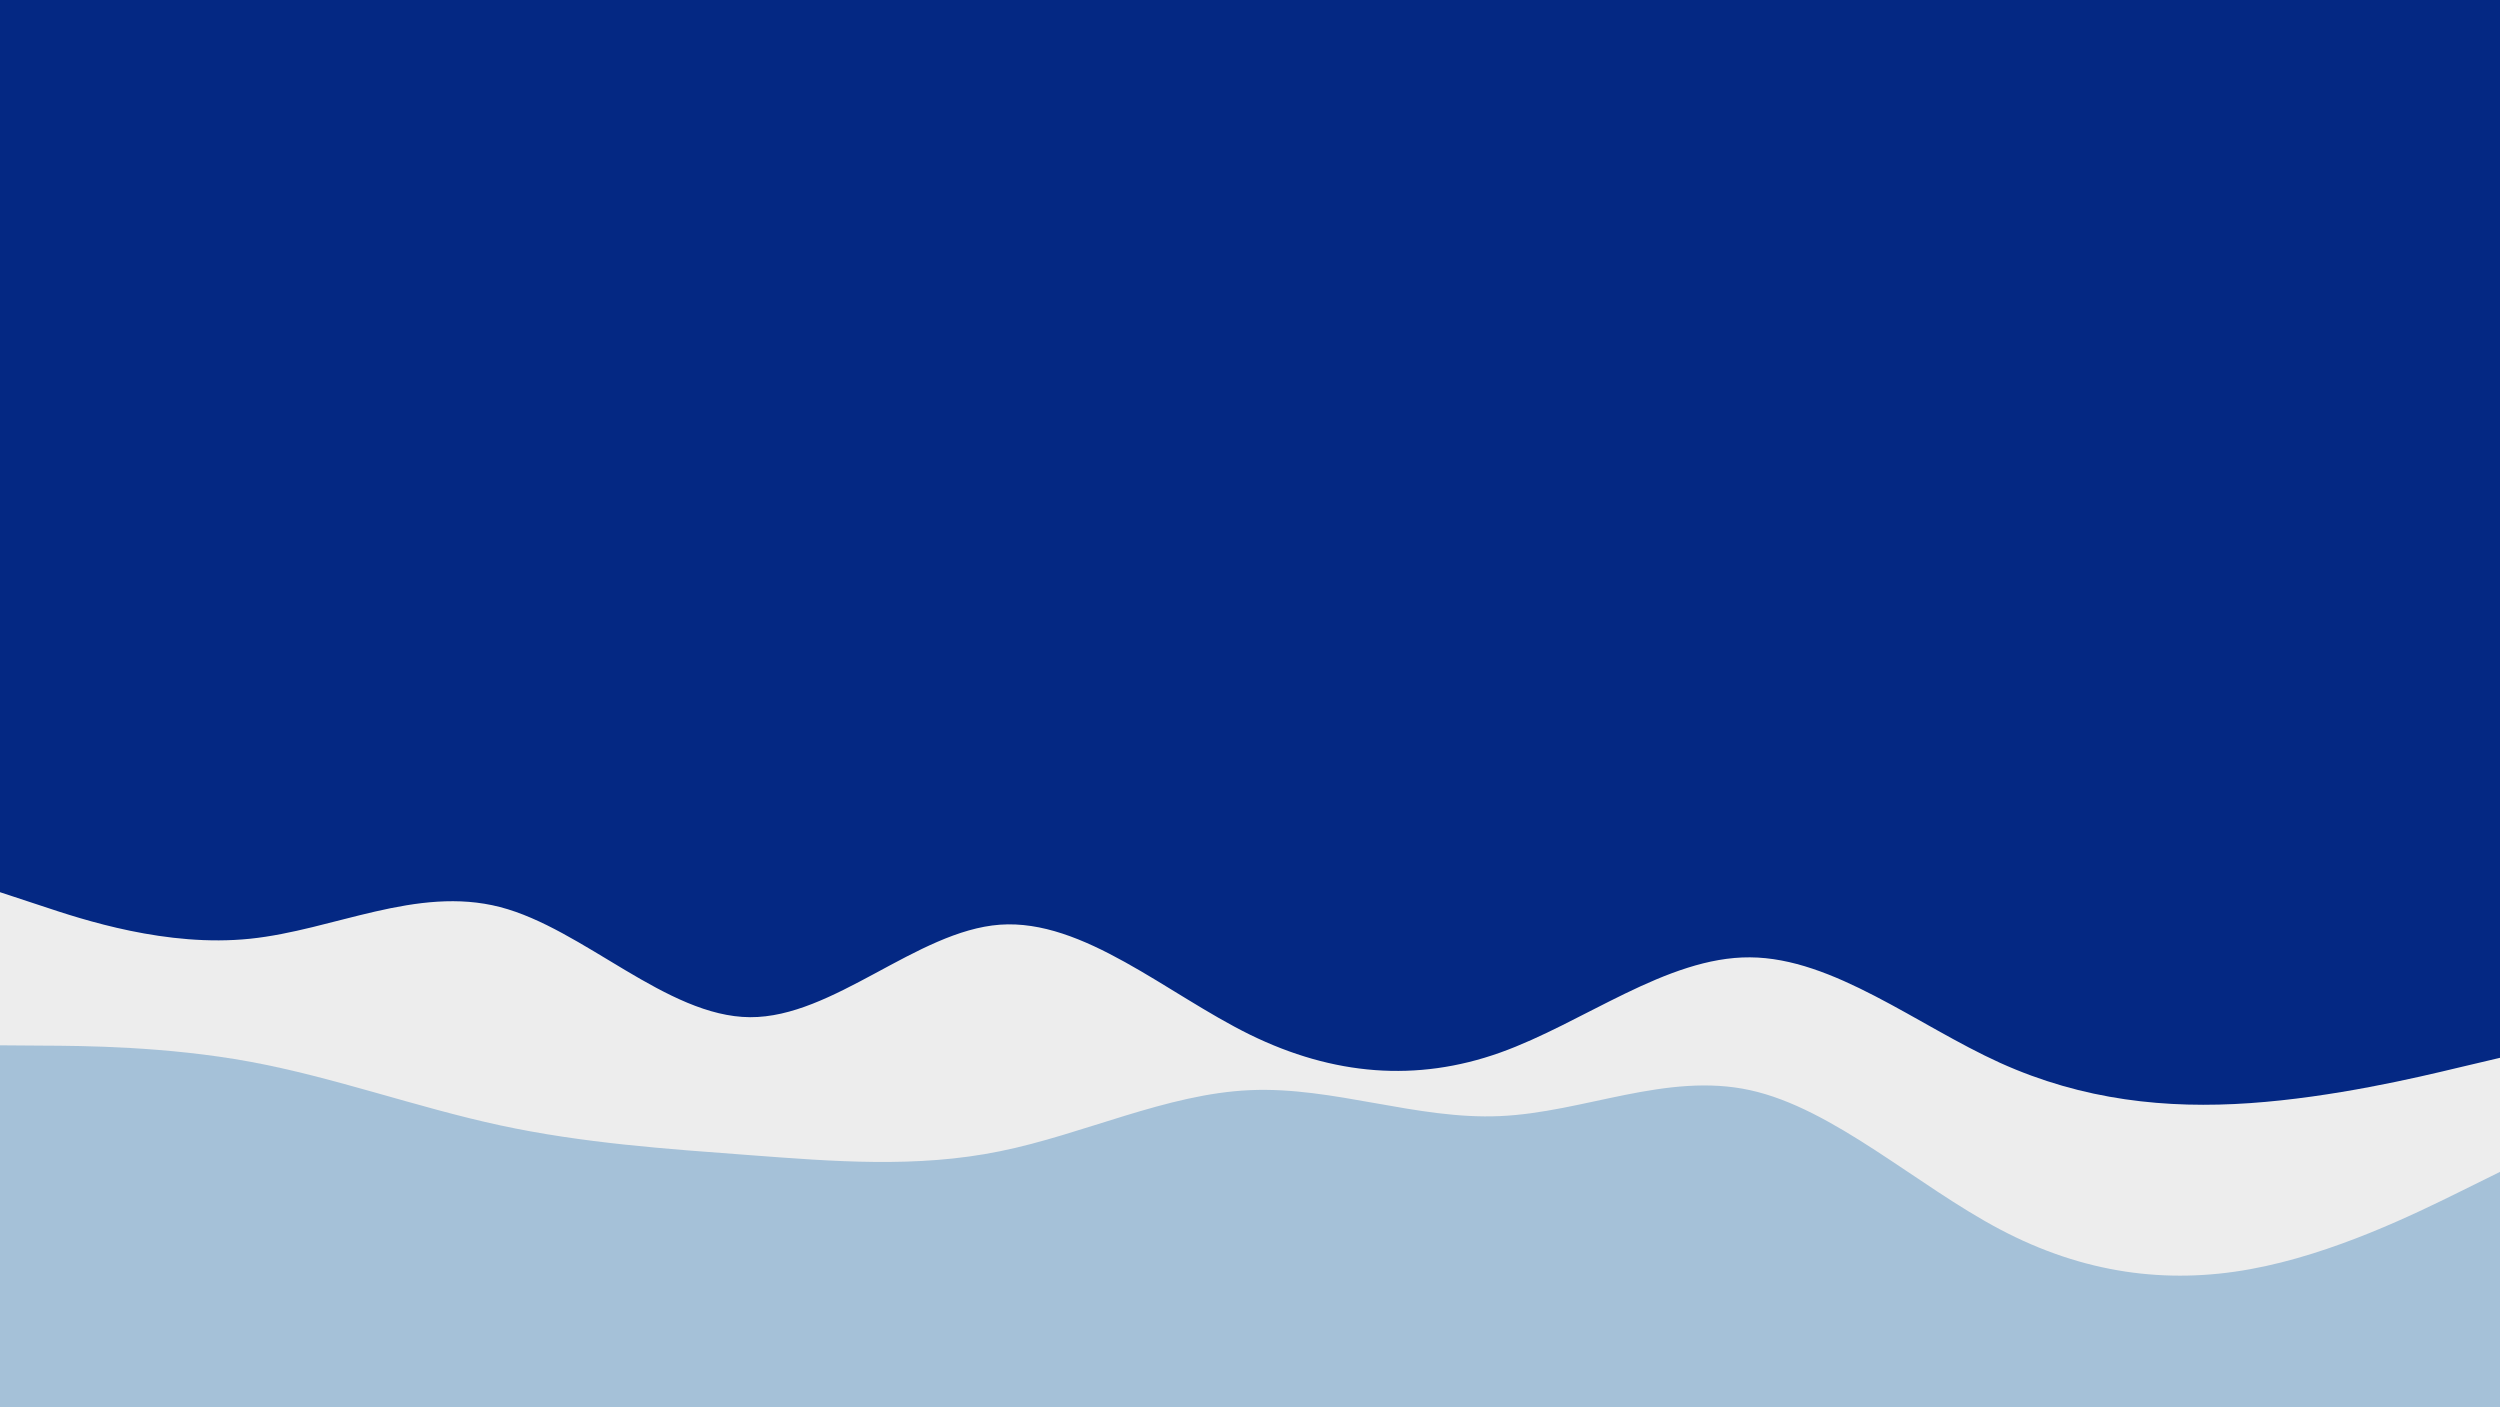
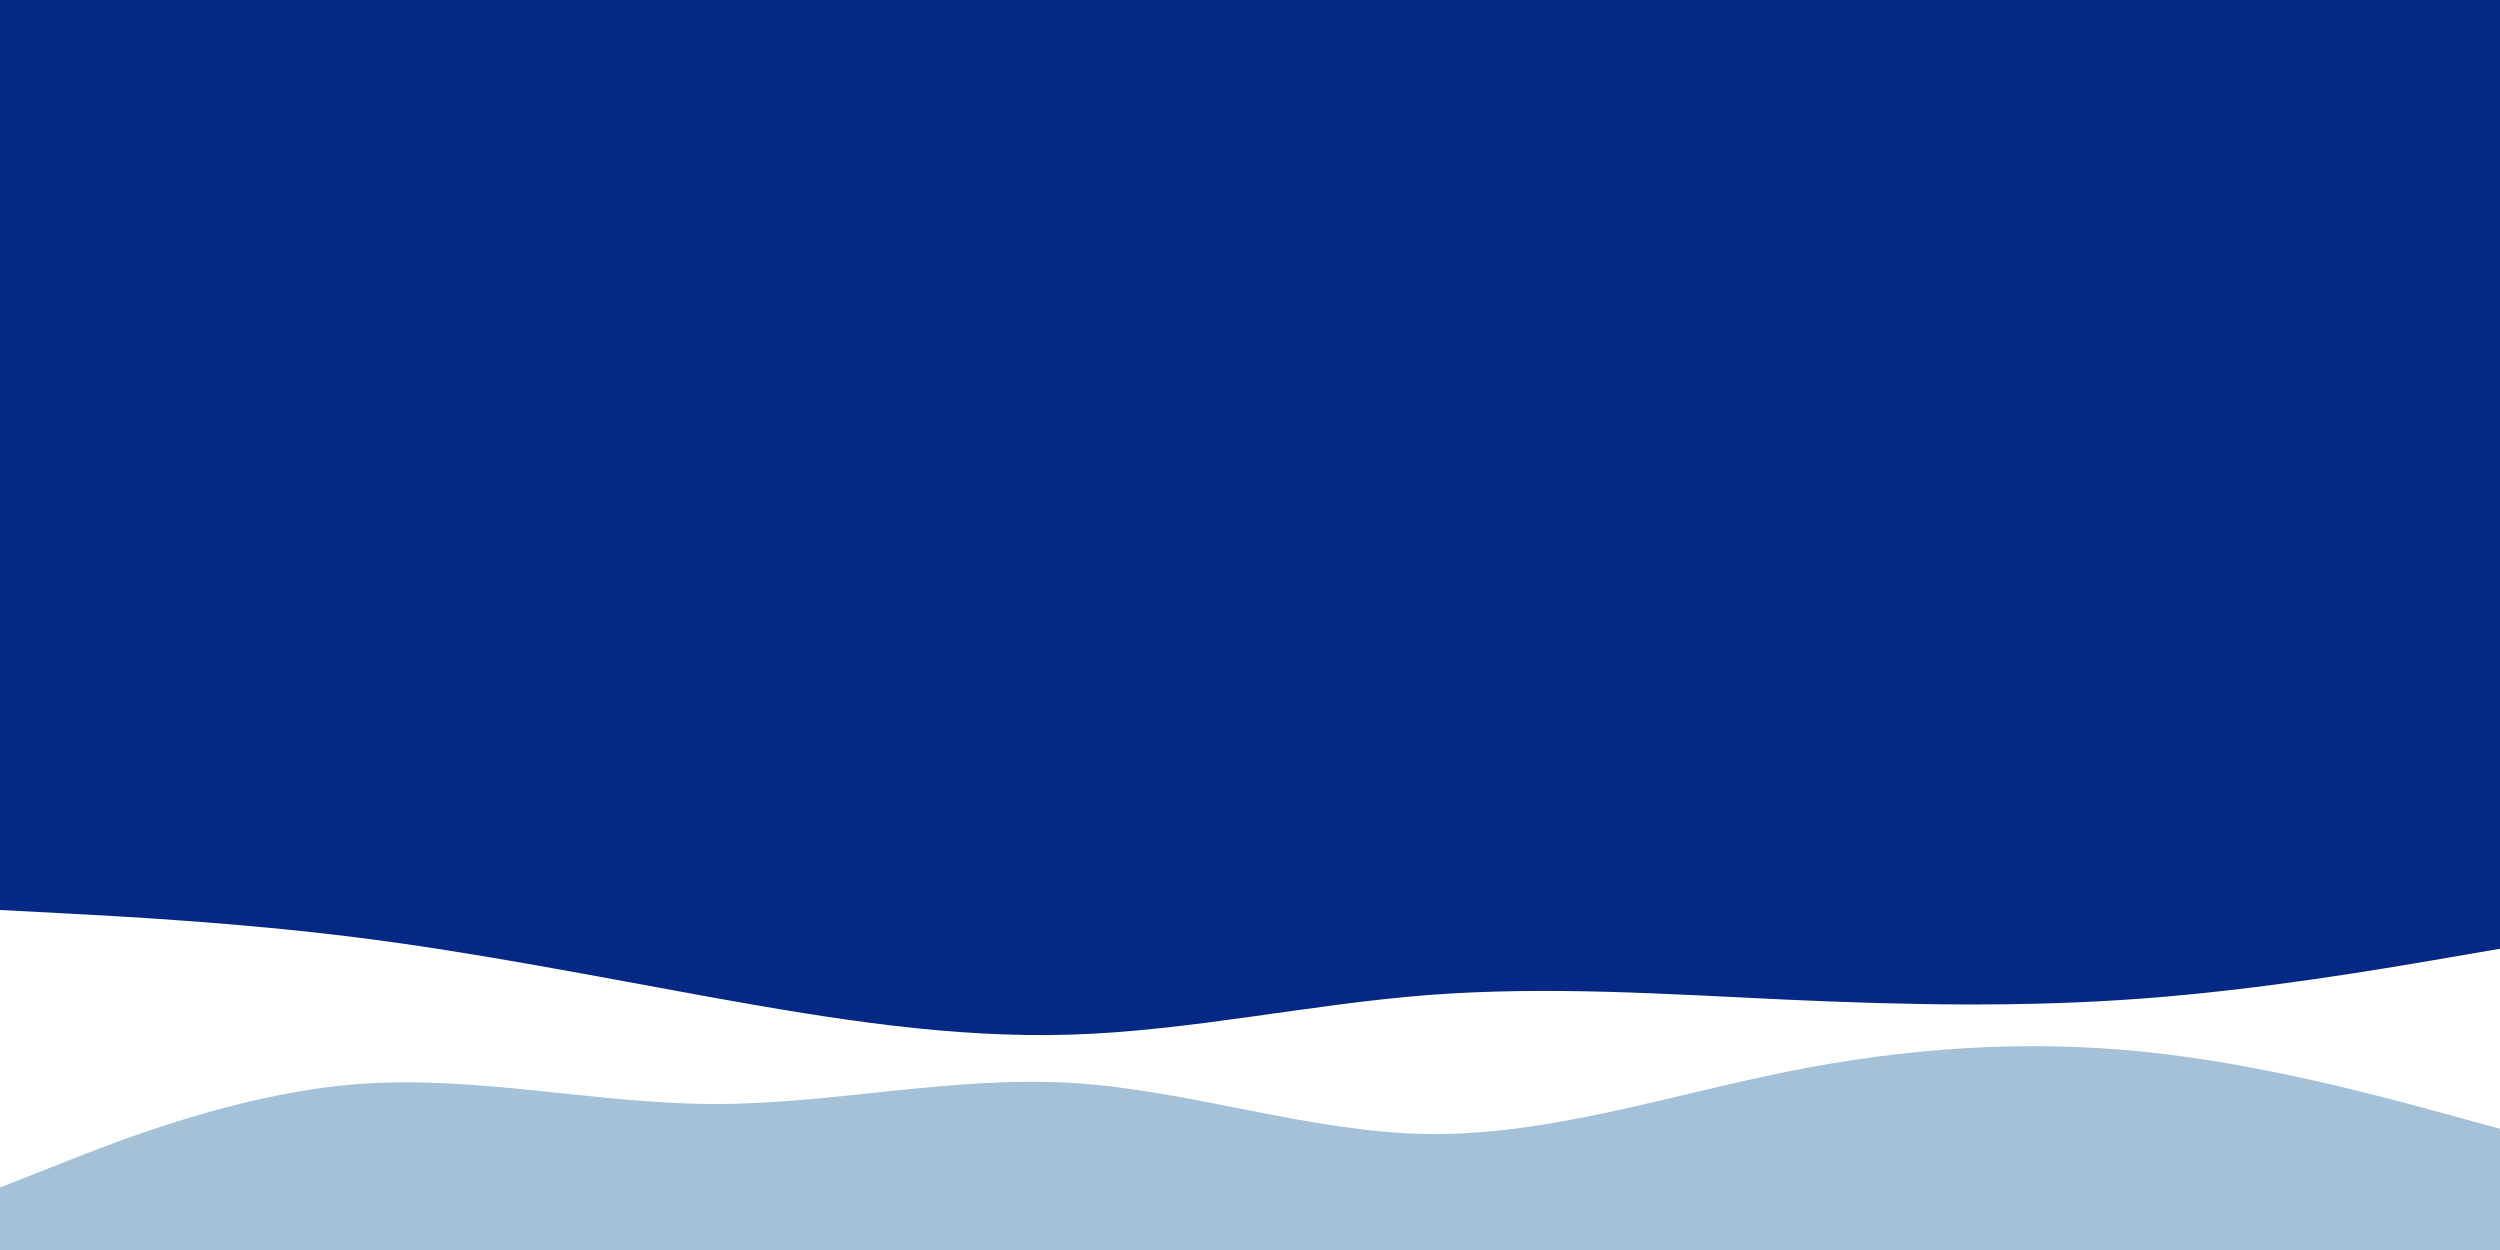
- <svg xmlns="http://www.w3.org/2000/svg" id="visual" viewBox="0 0 1600 900" width="1600" height="900" version="1.1">
-   <rect x="0" y="0" width="1600" height="900" fill="#042883" />
-   <path d="M0 571L26.7 579.8C53.3 588.7 106.7 606.3 160 600.8C213.3 595.3 266.7 566.7 320 580.5C373.3 594.3 426.7 650.7 480 651C533.3 651.3 586.7 595.7 640 591.8C693.3 588 746.7 636 800 662.2C853.3 688.3 906.7 692.7 960 673.7C1013.3 654.7 1066.7 612.3 1120 612.7C1173.3 613 1226.7 656 1280 680.2C1333.3 704.3 1386.7 709.7 1440 706C1493.3 702.3 1546.7 689.7 1573.3 683.3L1600 677L1600 901L1573.3 901C1546.7 901 1493.3 901 1440 901C1386.7 901 1333.3 901 1280 901C1226.7 901 1173.3 901 1120 901C1066.7 901 1013.3 901 960 901C906.7 901 853.3 901 800 901C746.7 901 693.3 901 640 901C586.7 901 533.3 901 480 901C426.7 901 373.3 901 320 901C266.7 901 213.3 901 160 901C106.7 901 53.3 901 26.7 901L0 901Z" fill="#ededed" />
-   <path d="M0 669L26.7 669.2C53.3 669.3 106.7 669.7 160 679.5C213.3 689.3 266.7 708.7 320 720.2C373.3 731.7 426.7 735.3 480 739.3C533.3 743.3 586.7 747.7 640 736.8C693.3 726 746.7 700 800 697.7C853.3 695.3 906.7 716.7 960 714.3C1013.3 712 1066.7 686 1120 697.7C1173.3 709.3 1226.7 758.7 1280 786.8C1333.3 815 1386.7 822 1440 812.3C1493.3 802.7 1546.7 776.3 1573.3 763.2L1600 750L1600 901L1573.3 901C1546.7 901 1493.3 901 1440 901C1386.7 901 1333.3 901 1280 901C1226.7 901 1173.3 901 1120 901C1066.7 901 1013.3 901 960 901C906.7 901 853.3 901 800 901C746.7 901 693.3 901 640 901C586.7 901 533.3 901 480 901C426.7 901 373.3 901 320 901C266.7 901 213.3 901 160 901C106.7 901 53.3 901 26.7 901L0 901Z" fill="#a5c1d8" />
+ <svg xmlns="http://www.w3.org/2000/svg" id="visual" viewBox="0 0 2000 1000" width="2000" height="1000" version="1.1">
+   <rect x="0" y="0" width="2000" height="1000" fill="#042883" />
+   <path d="M0 728L47.7 730.5C95.3 733 190.7 738 285.8 750C381 762 476 781 571.2 798.2C666.3 815.3 761.7 830.7 857 827.7C952.3 824.7 1047.7 803.3 1143 796C1238.3 788.7 1333.7 795.3 1428.8 799.7C1524 804 1619 806 1714.2 798.8C1809.3 791.7 1904.7 775.3 1952.3 767.2L2000 759L2000 1001L1952.3 1001C1904.7 1001 1809.3 1001 1714.2 1001C1619 1001 1524 1001 1428.8 1001C1333.7 1001 1238.3 1001 1143 1001C1047.7 1001 952.3 1001 857 1001C761.7 1001 666.3 1001 571.2 1001C476 1001 381 1001 285.8 1001C190.7 1001 95.3 1001 47.7 1001L0 1001Z" fill="#ffffff" />
+   <path d="M0 950L47.7 931.2C95.3 912.3 190.7 874.7 285.8 867.3C381 860 476 883 571.2 883.2C666.3 883.3 761.7 860.7 857 866.3C952.3 872 1047.7 906 1143 907.2C1238.3 908.3 1333.7 876.7 1428.8 857.5C1524 838.3 1619 831.7 1714.2 841.3C1809.3 851 1904.7 877 1952.3 890L2000 903L2000 1001L1952.3 1001C1904.7 1001 1809.3 1001 1714.2 1001C1619 1001 1524 1001 1428.8 1001C1333.7 1001 1238.3 1001 1143 1001C1047.7 1001 952.3 1001 857 1001C761.7 1001 666.3 1001 571.2 1001C476 1001 381 1001 285.8 1001C190.7 1001 95.3 1001 47.7 1001L0 1001Z" fill="#a5c1d8" />
</svg>
